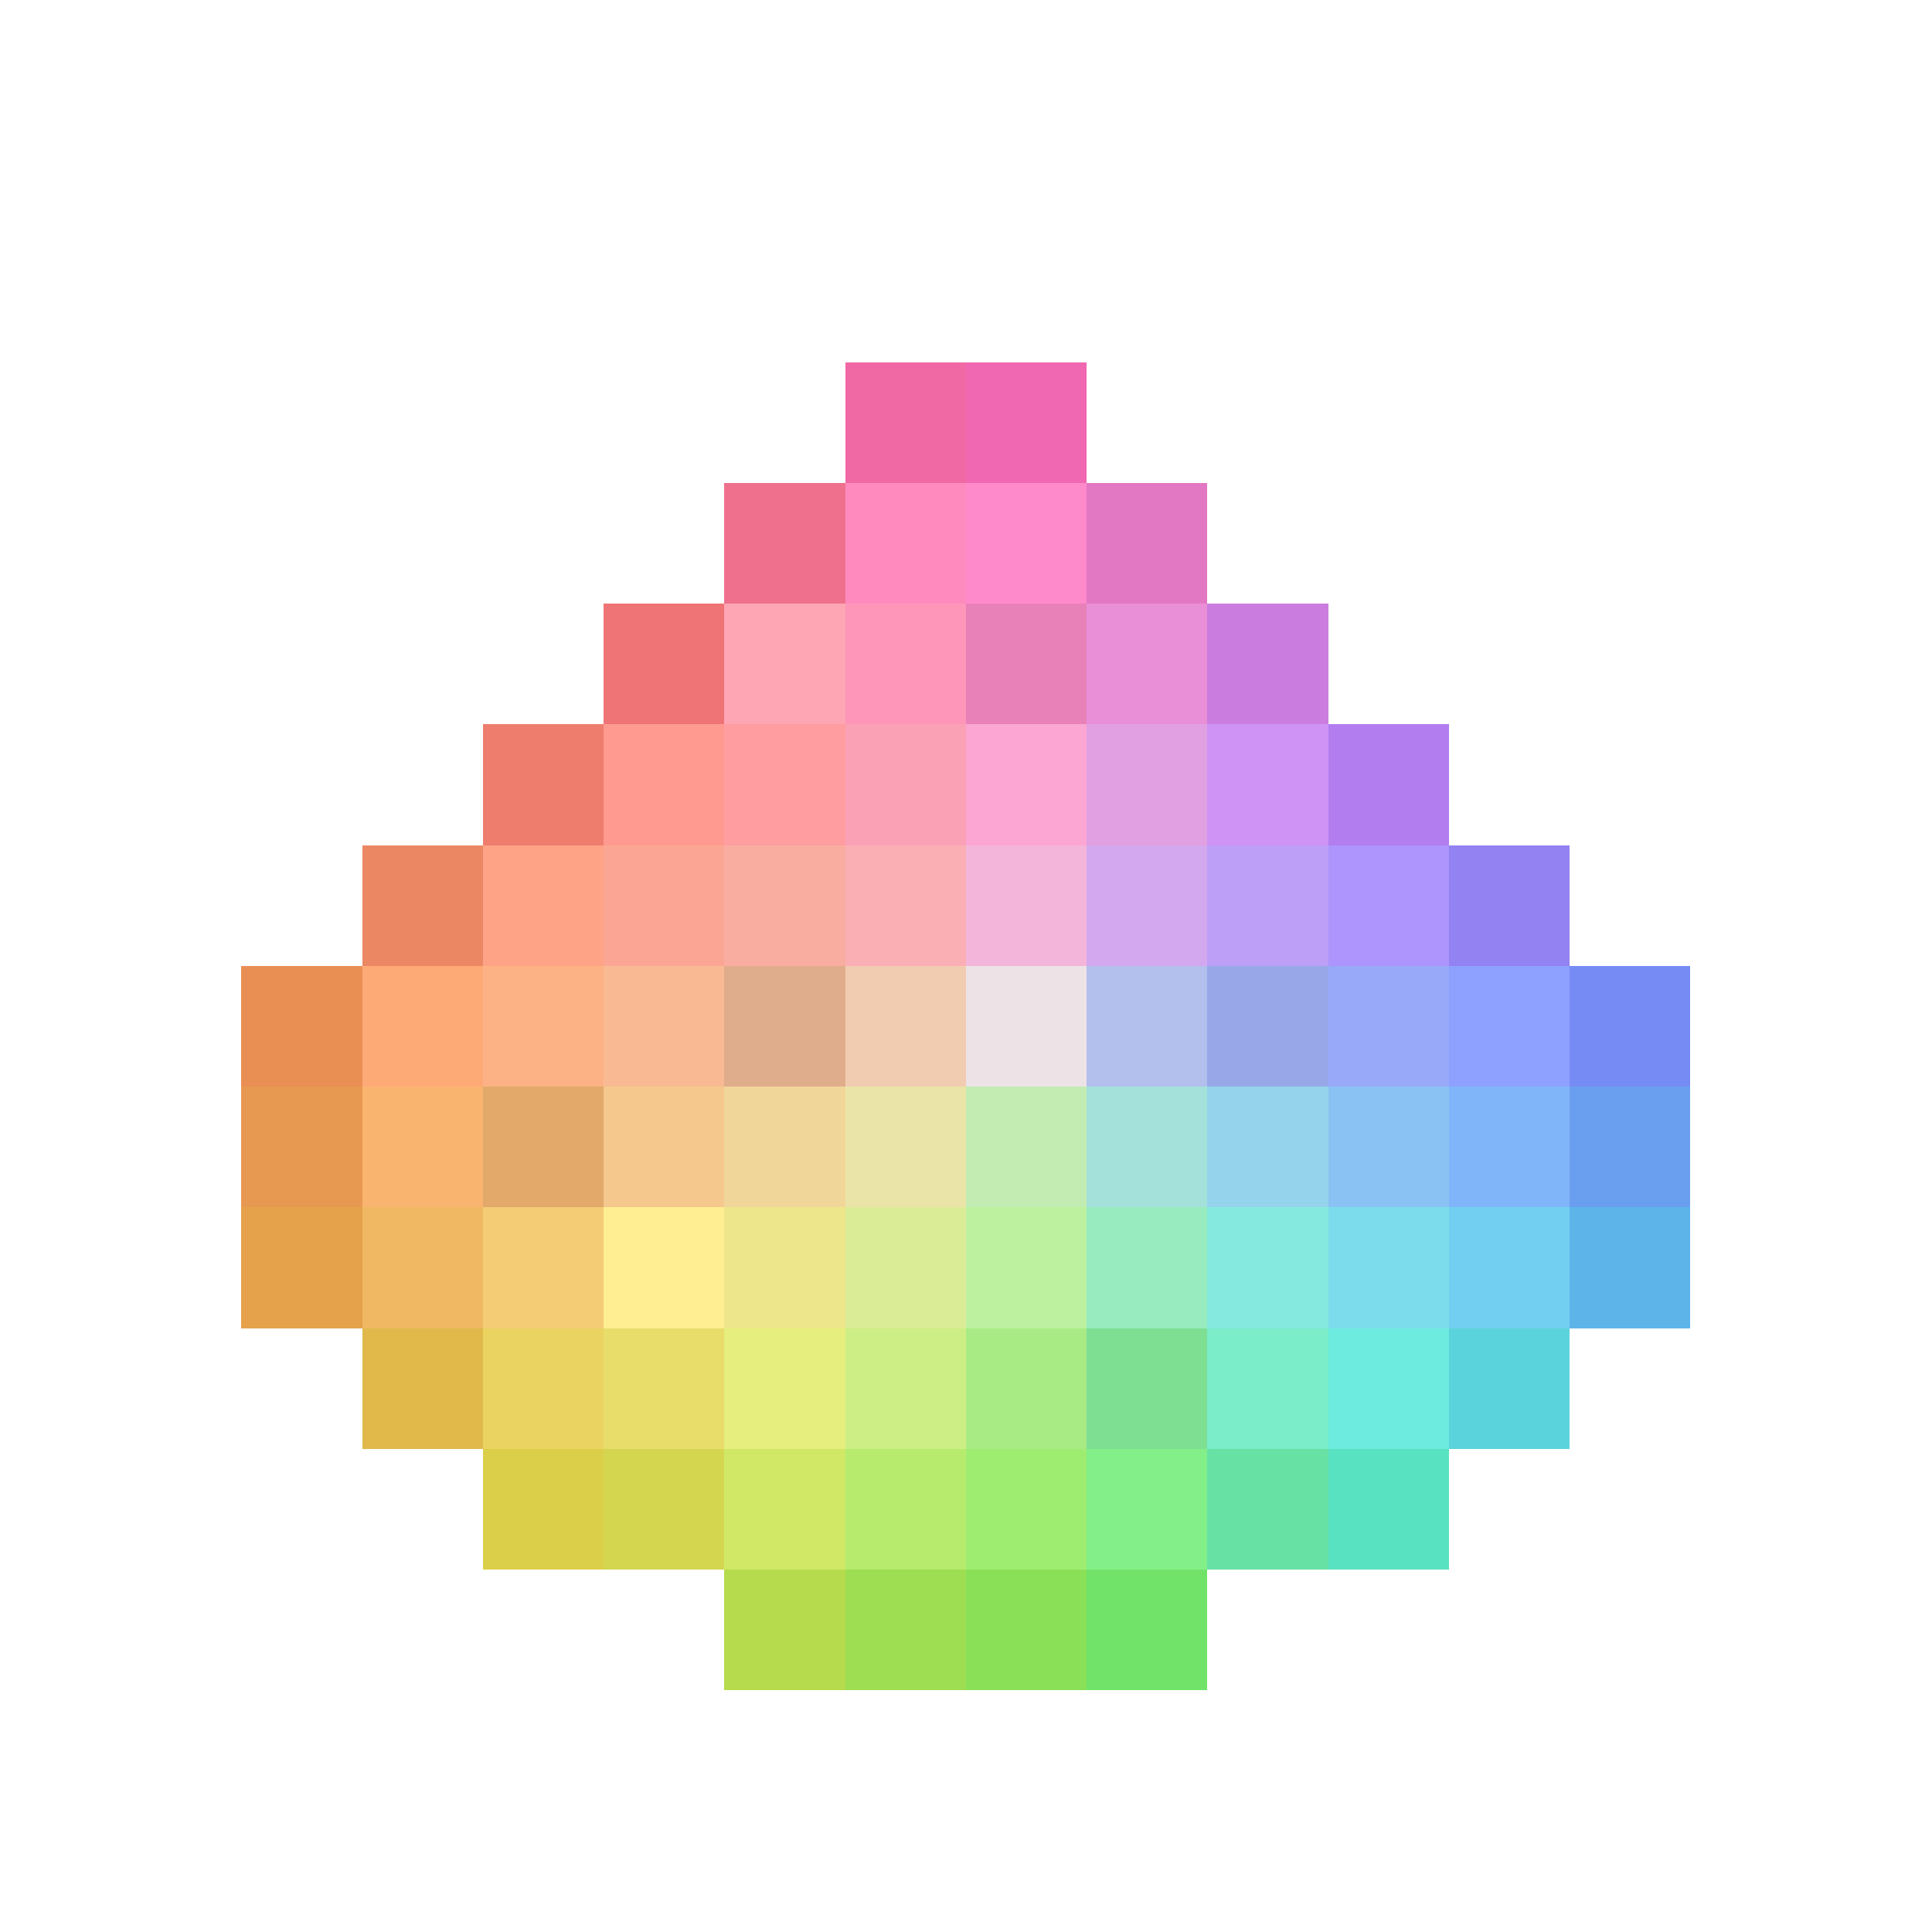
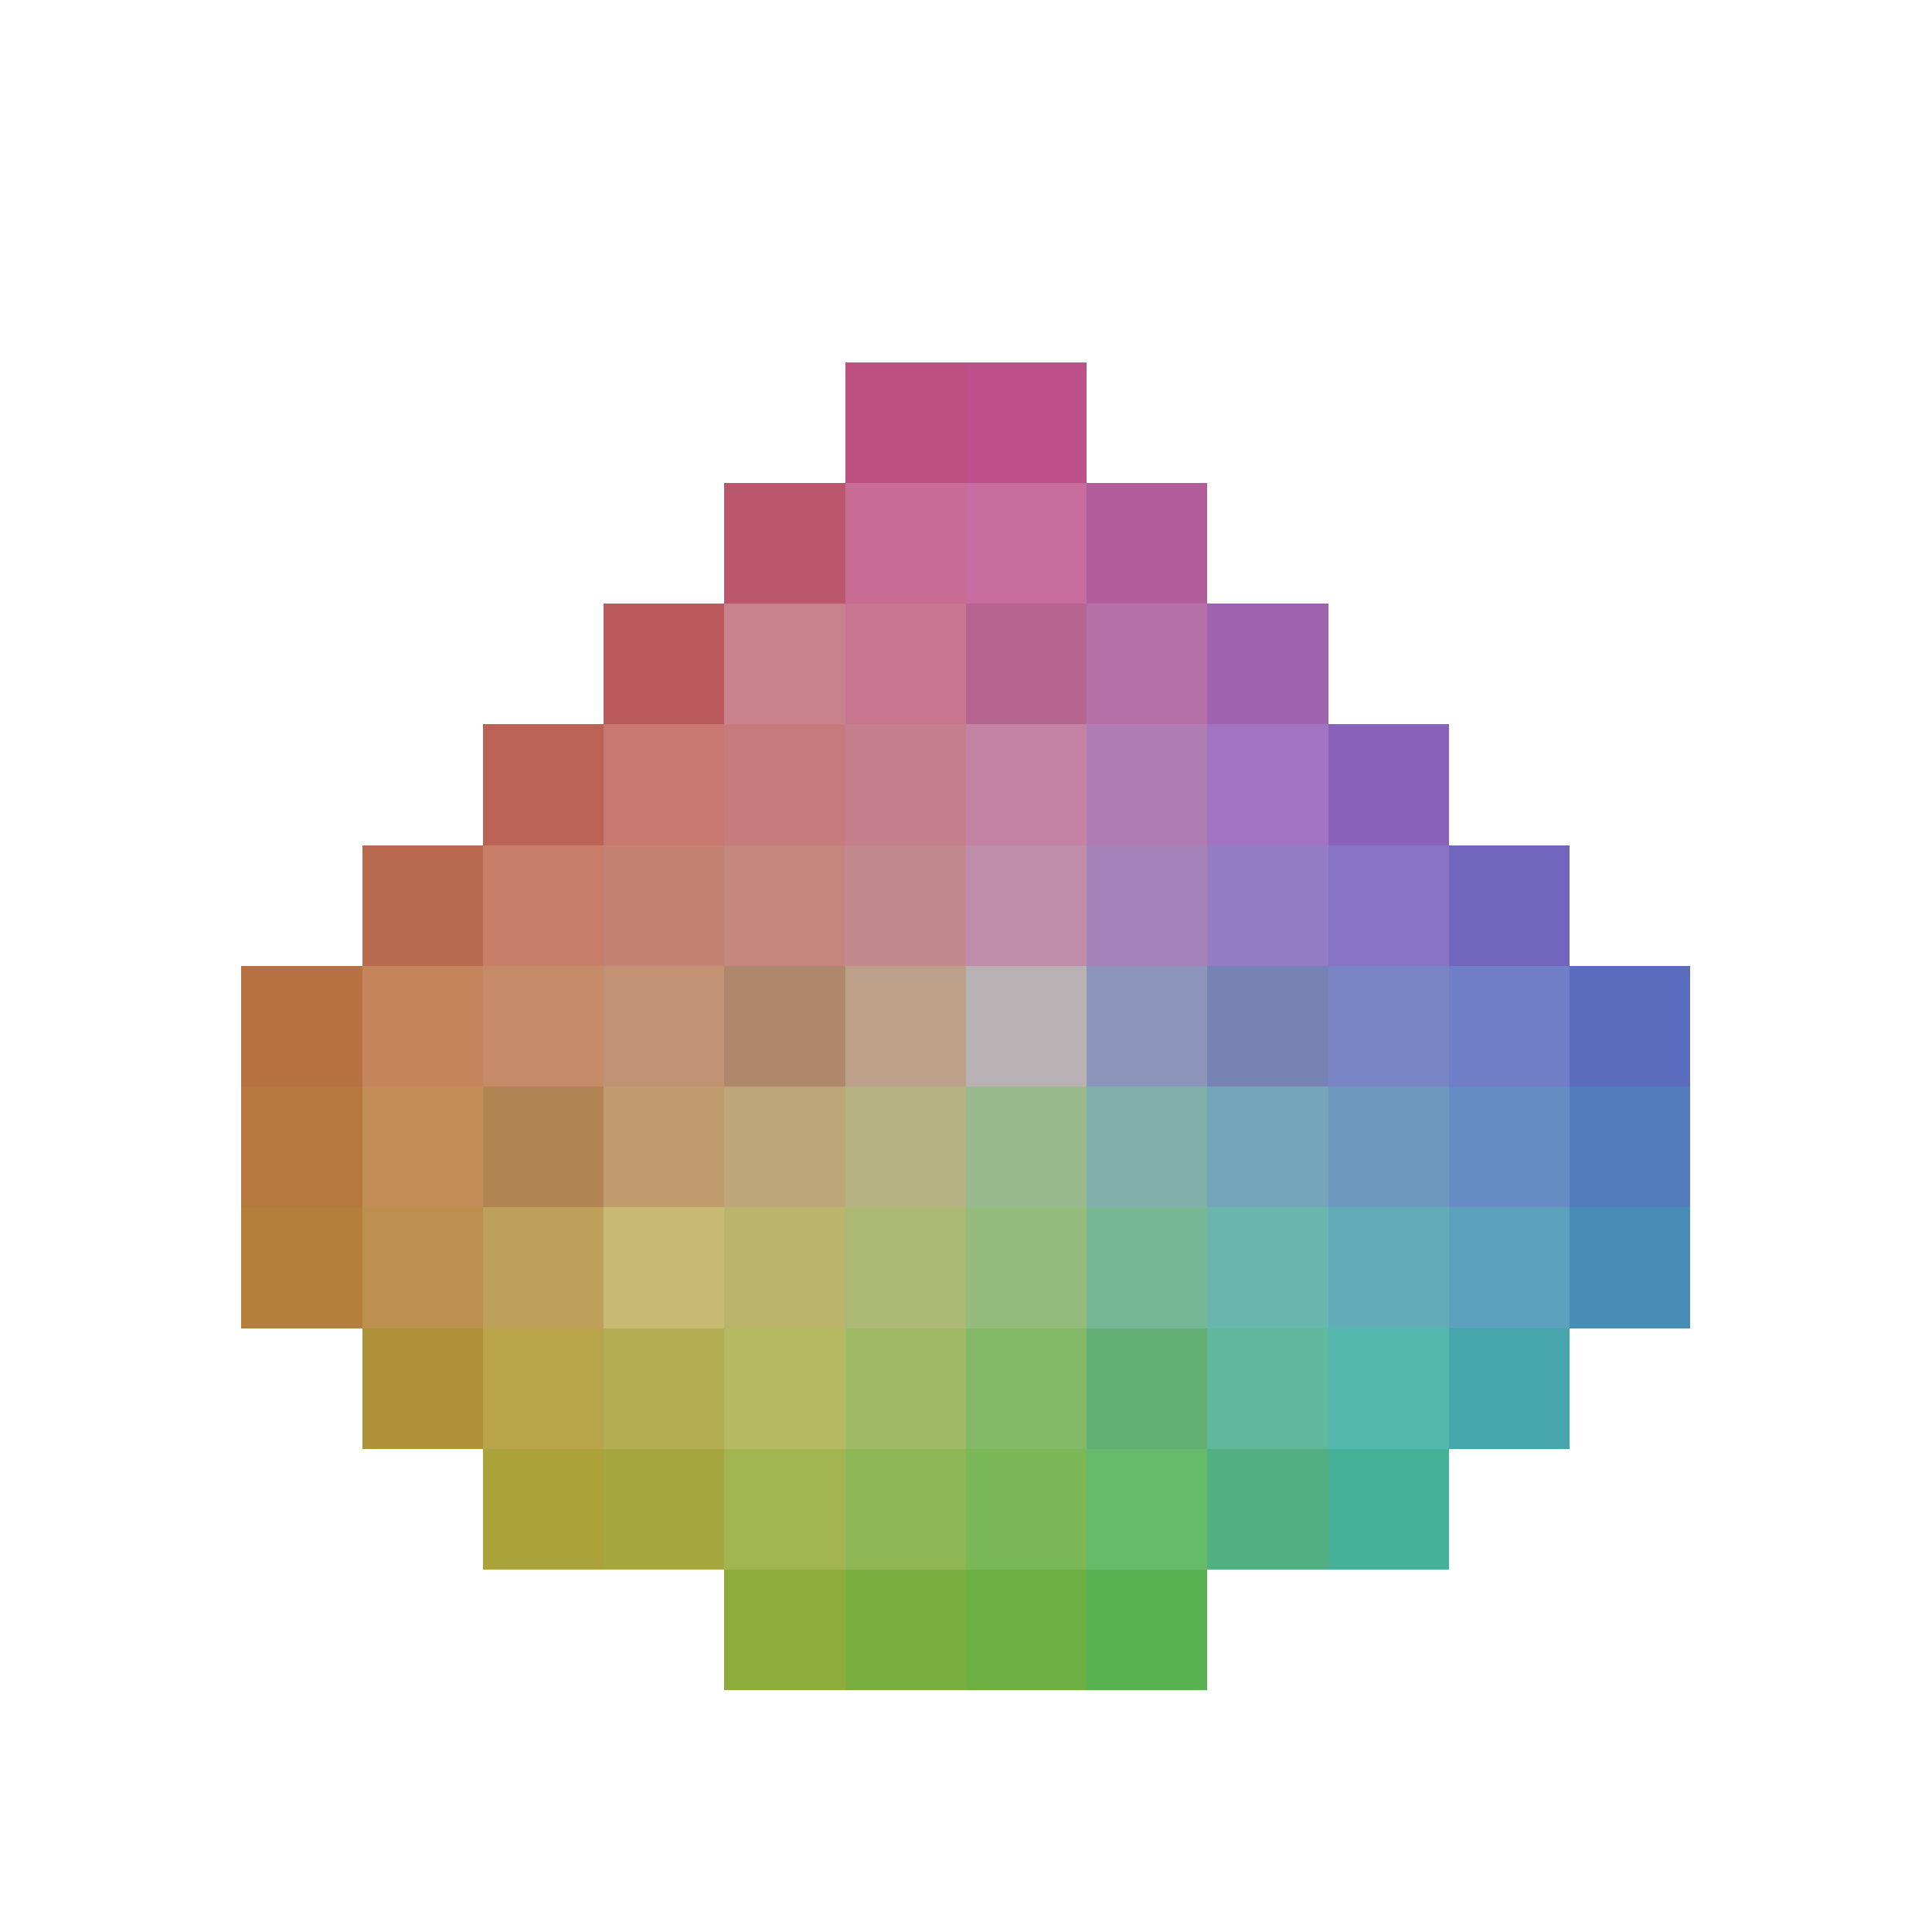
<svg xmlns="http://www.w3.org/2000/svg" viewBox="0 0 16 16" shape-rendering="crispEdges">
-   <path fill="#f068a4" d="M7 3h1v1h-1z" />
-   <path fill="#f067b2" d="M8 3h1v1h-1z" />
-   <path fill="#ef708c" d="M6 4h1v1h-1z" />
-   <path fill="#ff8abd" d="M7 4h1v1h-1z" />
-   <path fill="#ff8acb" d="M8 4h1v1h-1z" />
-   <path fill="#e277c4" d="M9 4h1v1h-1z" />
-   <path fill="#ef7476" d="M5 5h1v1h-1z" />
-   <path fill="#ffa6b5" d="M6 5h1v1h-1z" />
-   <path fill="#fe96b9" d="M7 5h1v1h-1z" />
-   <path fill="#e981b9" d="M8 5h1v1h-1z" />
-   <path fill="#e98fd7" d="M9 5h1v1h-1z" />
-   <path fill="#cb7ddf" d="M10 5h1v1h-1z" />
-   <path fill="#ee7d6e" d="M4 6h1v1h-1z" />
-   <path fill="#ff9a91" d="M5 6h1v1h-1z" />
-   <path fill="#ff9da0" d="M6 6h1v1h-1z" />
-   <path fill="#fba1b6" d="M7 6h1v1h-1z" />
-   <path fill="#fba6d3" d="M8 6h1v1h-1z" />
-   <path fill="#e0a0e2" d="M9 6h1v1h-1z" />
-   <path fill="#cf93f6" d="M10 6h1v1h-1z" />
-   <path fill="#b27def" d="M11 6h1v1h-1z" />
-   <path fill="#ec8763" d="M3 7h1v1h-1z" />
-   <path fill="#ffa386" d="M4 7h1v1h-1z" />
-   <path fill="#fba694" d="M5 7h1v1h-1z" />
-   <path fill="#f9ada1" d="M6 7h1v1h-1z" />
-   <path fill="#faafb4" d="M7 7h1v1h-1z" />
-   <path fill="#f3b5d9" d="M8 7h1v1h-1z" />
-   <path fill="#d3a8ee" d="M9 7h1v1h-1z" />
-   <path fill="#bd9ff8" d="M10 7h1v1h-1z" />
-   <path fill="#ad95fd" d="M11 7h1v1h-1z" />
-   <path fill="#9282f2" d="M12 7h1v1h-1z" />
-   <path fill="#ea8f54" d="M2 8h1v1h-1z" />
-   <path fill="#feaa77" d="M3 8h1v1h-1z" />
-   <path fill="#fcb285" d="M4 8h1v1h-1z" />
-   <path fill="#f9ba93" d="M5 8h1v1h-1z" />
-   <path fill="#e0ad8c" d="M6 8h1v1h-1z" />
-   <path fill="#f2ccb1" d="M7 8h1v1h-1z" />
-   <path fill="#ede3e7" d="M8 8h1v1h-1z" />
-   <path fill="#b3bfec" d="M9 8h1v1h-1z" />
-   <path fill="#98a7e7" d="M10 8h1v1h-1z" />
-   <path fill="#99a9fa" d="M11 8h1v1h-1z" />
-   <path fill="#8ea1fe" d="M12 8h1v1h-1z" />
-   <path fill="#768cf4" d="M13 8h1v1h-1z" />
-   <path fill="#e89951" d="M2 9h1v1h-1z" />
-   <path fill="#f9b46f" d="M3 9h1v1h-1z" />
-   <path fill="#e2a96a" d="M4 9h1v1h-1z" />
-   <path fill="#f5c88e" d="M5 9h1v1h-1z" />
-   <path fill="#f1d69a" d="M6 9h1v1h-1z" />
-   <path fill="#eae4a8" d="M7 9h1v1h-1z" />
-   <path fill="#c2ecb2" d="M8 9h1v1h-1z" />
-   <path fill="#a5e1db" d="M9 9h1v1h-1z" />
-   <path fill="#95d3ec" d="M10 9h1v1h-1z" />
-   <path fill="#8bc2f4" d="M11 9h1v1h-1z" />
-   <path fill="#81b5f9" d="M12 9h1v1h-1z" />
-   <path fill="#6a9ff0" d="M13 9h1v1h-1z" />
-   <path fill="#e6a24b" d="M2 10h1v1h-1z" />
-   <path fill="#f1b863" d="M3 10h1v1h-1z" />
-   <path fill="#f3cc75" d="M4 10h1v1h-1z" />
-   <path fill="#ffee92" d="M5 10h1v1h-1z" />
-   <path fill="#eee68b" d="M6 10h1v1h-1z" />
-   <path fill="#dbec96" d="M7 10h1v1h-1z" />
-   <path fill="#bdf1a0" d="M8 10h1v1h-1z" />
-   <path fill="#97ebbf" d="M9 10h1v1h-1z" />
-   <path fill="#86e9df" d="M10 10h1v1h-1z" />
-   <path fill="#7ddceb" d="M11 10h1v1h-1z" />
-   <path fill="#73cff1" d="M12 10h1v1h-1z" />
-   <path fill="#5db4e9" d="M13 10h1v1h-1z" />
-   <path fill="#e0b94a" d="M3 11h1v1h-1z" />
-   <path fill="#ebd361" d="M4 11h1v1h-1z" />
-   <path fill="#e8dd6b" d="M5 11h1v1h-1z" />
-   <path fill="#e6ee7d" d="M6 11h1v1h-1z" />
-   <path fill="#cdee84" d="M7 11h1v1h-1z" />
-   <path fill="#a8eb84" d="M8 11h1v1h-1z" />
-   <path fill="#7edf93" d="M9 11h1v1h-1z" />
-   <path fill="#7bedc9" d="M10 11h1v1h-1z" />
-   <path fill="#6debdf" d="M11 11h1v1h-1z" />
-   <path fill="#5bd3dc" d="M12 11h1v1h-1z" />
-   <path fill="#dbcf49" d="M4 12h1v1h-1z" />
-   <path fill="#d4d650" d="M5 12h1v1h-1z" />
-   <path fill="#d0e866" d="M6 12h1v1h-1z" />
-   <path fill="#b6eb6e" d="M7 12h1v1h-1z" />
-   <path fill="#9eed71" d="M8 12h1v1h-1z" />
-   <path fill="#83ef88" d="M9 12h1v1h-1z" />
-   <path fill="#68e1a5" d="M10 12h1v1h-1z" />
-   <path fill="#59e2c1" d="M11 12h1v1h-1z" />
-   <path fill="#b6dc4d" d="M6 13h1v1h-1z" />
-   <path fill="#9ede53" d="M7 13h1v1h-1z" />
-   <path fill="#8ae157" d="M8 13h1v1h-1z" />
-   <path fill="#71e369" d="M9 13h1v1h-1z" />
+   <path fill="#bc5180" d="M7 3h1v1h-1z" />
+   <path fill="#bc508b" d="M8 3h1v1h-1z" />
+   <path fill="#bb576d" d="M6 4h1v1h-1z" />
+   <path fill="#c86c94" d="M7 4h1v1h-1z" />
+   <path fill="#c86c9f" d="M8 4h1v1h-1z" />
+   <path fill="#b15d99" d="M9 4h1v1h-1z" />
+   <path fill="#bb5a5c" d="M5 5h1v1h-1z" />
+   <path fill="#c8828d" d="M6 5h1v1h-1z" />
+   <path fill="#c77591" d="M7 5h1v1h-1z" />
+   <path fill="#b66591" d="M8 5h1v1h-1z" />
+   <path fill="#b670a8" d="M9 5h1v1h-1z" />
+   <path fill="#9f62ae" d="M10 5h1v1h-1z" />
+   <path fill="#ba6256" d="M4 6h1v1h-1z" />
+   <path fill="#c87871" d="M5 6h1v1h-1z" />
+   <path fill="#c87b7d" d="M6 6h1v1h-1z" />
+   <path fill="#c47e8e" d="M7 6h1v1h-1z" />
+   <path fill="#c482a5" d="M8 6h1v1h-1z" />
+   <path fill="#af7db1" d="M9 6h1v1h-1z" />
+   <path fill="#a273c0" d="M10 6h1v1h-1z" />
+   <path fill="#8b62bb" d="M11 6h1v1h-1z" />
+   <path fill="#b9694d" d="M3 7h1v1h-1z" />
+   <path fill="#c87f69" d="M4 7h1v1h-1z" />
+   <path fill="#c48274" d="M5 7h1v1h-1z" />
+   <path fill="#c3877e" d="M6 7h1v1h-1z" />
+   <path fill="#c4898d" d="M7 7h1v1h-1z" />
+   <path fill="#be8daa" d="M8 7h1v1h-1z" />
+   <path fill="#a583ba" d="M9 7h1v1h-1z" />
+   <path fill="#947cc2" d="M10 7h1v1h-1z" />
+   <path fill="#8774c6" d="M11 7h1v1h-1z" />
+   <path fill="#7265bd" d="M12 7h1v1h-1z" />
+   <path fill="#b77041" d="M2 8h1v1h-1z" />
+   <path fill="#c7855d" d="M3 8h1v1h-1z" />
+   <path fill="#c58b68" d="M4 8h1v1h-1z" />
+   <path fill="#c39173" d="M5 8h1v1h-1z" />
+   <path fill="#af876d" d="M6 8h1v1h-1z" />
+   <path fill="#bda08a" d="M7 8h1v1h-1z" />
+   <path fill="#b9b2b5" d="M8 8h1v1h-1z" />
+   <path fill="#8c95b9" d="M9 8h1v1h-1z" />
+   <path fill="#7782b5" d="M10 8h1v1h-1z" />
+   <path fill="#7884c4" d="M11 8h1v1h-1z" />
+   <path fill="#6f7ec7" d="M12 8h1v1h-1z" />
+   <path fill="#5c6dbf" d="M13 8h1v1h-1z" />
+   <path fill="#b5783f" d="M2 9h1v1h-1z" />
+   <path fill="#c38d57" d="M3 9h1v1h-1z" />
+   <path fill="#b18453" d="M4 9h1v1h-1z" />
+   <path fill="#c09c6f" d="M5 9h1v1h-1z" />
+   <path fill="#bda778" d="M6 9h1v1h-1z" />
+   <path fill="#b7b283" d="M7 9h1v1h-1z" />
+   <path fill="#98b98b" d="M8 9h1v1h-1z" />
+   <path fill="#81b0ab" d="M9 9h1v1h-1z" />
+   <path fill="#74a5b9" d="M10 9h1v1h-1z" />
+   <path fill="#6d98bf" d="M11 9h1v1h-1z" />
+   <path fill="#658dc3" d="M12 9h1v1h-1z" />
+   <path fill="#537cbc" d="M13 9h1v1h-1z" />
+   <path fill="#b47f3a" d="M2 10h1v1h-1z" />
+   <path fill="#bd904d" d="M3 10h1v1h-1z" />
+   <path fill="#bea05b" d="M4 10h1v1h-1z" />
+   <path fill="#c8ba72" d="M5 10h1v1h-1z" />
+   <path fill="#bab46d" d="M6 10h1v1h-1z" />
+   <path fill="#abb975" d="M7 10h1v1h-1z" />
+   <path fill="#94bd7d" d="M8 10h1v1h-1z" />
+   <path fill="#76b895" d="M9 10h1v1h-1z" />
+   <path fill="#69b6ae" d="M10 10h1v1h-1z" />
+   <path fill="#62acb8" d="M11 10h1v1h-1z" />
+   <path fill="#5aa2bd" d="M12 10h1v1h-1z" />
+   <path fill="#488db6" d="M13 10h1v1h-1z" />
+   <path fill="#af913a" d="M3 11h1v1h-1z" />
+   <path fill="#b8a54c" d="M4 11h1v1h-1z" />
+   <path fill="#b5ad53" d="M5 11h1v1h-1z" />
+   <path fill="#b4ba62" d="M6 11h1v1h-1z" />
+   <path fill="#a0ba67" d="M7 11h1v1h-1z" />
+   <path fill="#83b867" d="M8 11h1v1h-1z" />
+   <path fill="#62ae73" d="M9 11h1v1h-1z" />
+   <path fill="#60b99d" d="M10 11h1v1h-1z" />
+   <path fill="#55b8ae" d="M11 11h1v1h-1z" />
+   <path fill="#47a5ac" d="M12 11h1v1h-1z" />
+   <path fill="#aba239" d="M4 12h1v1h-1z" />
+   <path fill="#a6a73e" d="M5 12h1v1h-1z" />
+   <path fill="#a3b550" d="M6 12h1v1h-1z" />
+   <path fill="#8eb856" d="M7 12h1v1h-1z" />
+   <path fill="#7bb958" d="M8 12h1v1h-1z" />
+   <path fill="#66bb6a" d="M9 12h1v1h-1z" />
+   <path fill="#51b081" d="M10 12h1v1h-1z" />
+   <path fill="#45b197" d="M11 12h1v1h-1z" />
+   <path fill="#8eac3c" d="M6 13h1v1h-1z" />
+   <path fill="#7bae41" d="M7 13h1v1h-1z" />
+   <path fill="#6cb044" d="M8 13h1v1h-1z" />
+   <path fill="#58b252" d="M9 13h1v1h-1z" />
</svg>
